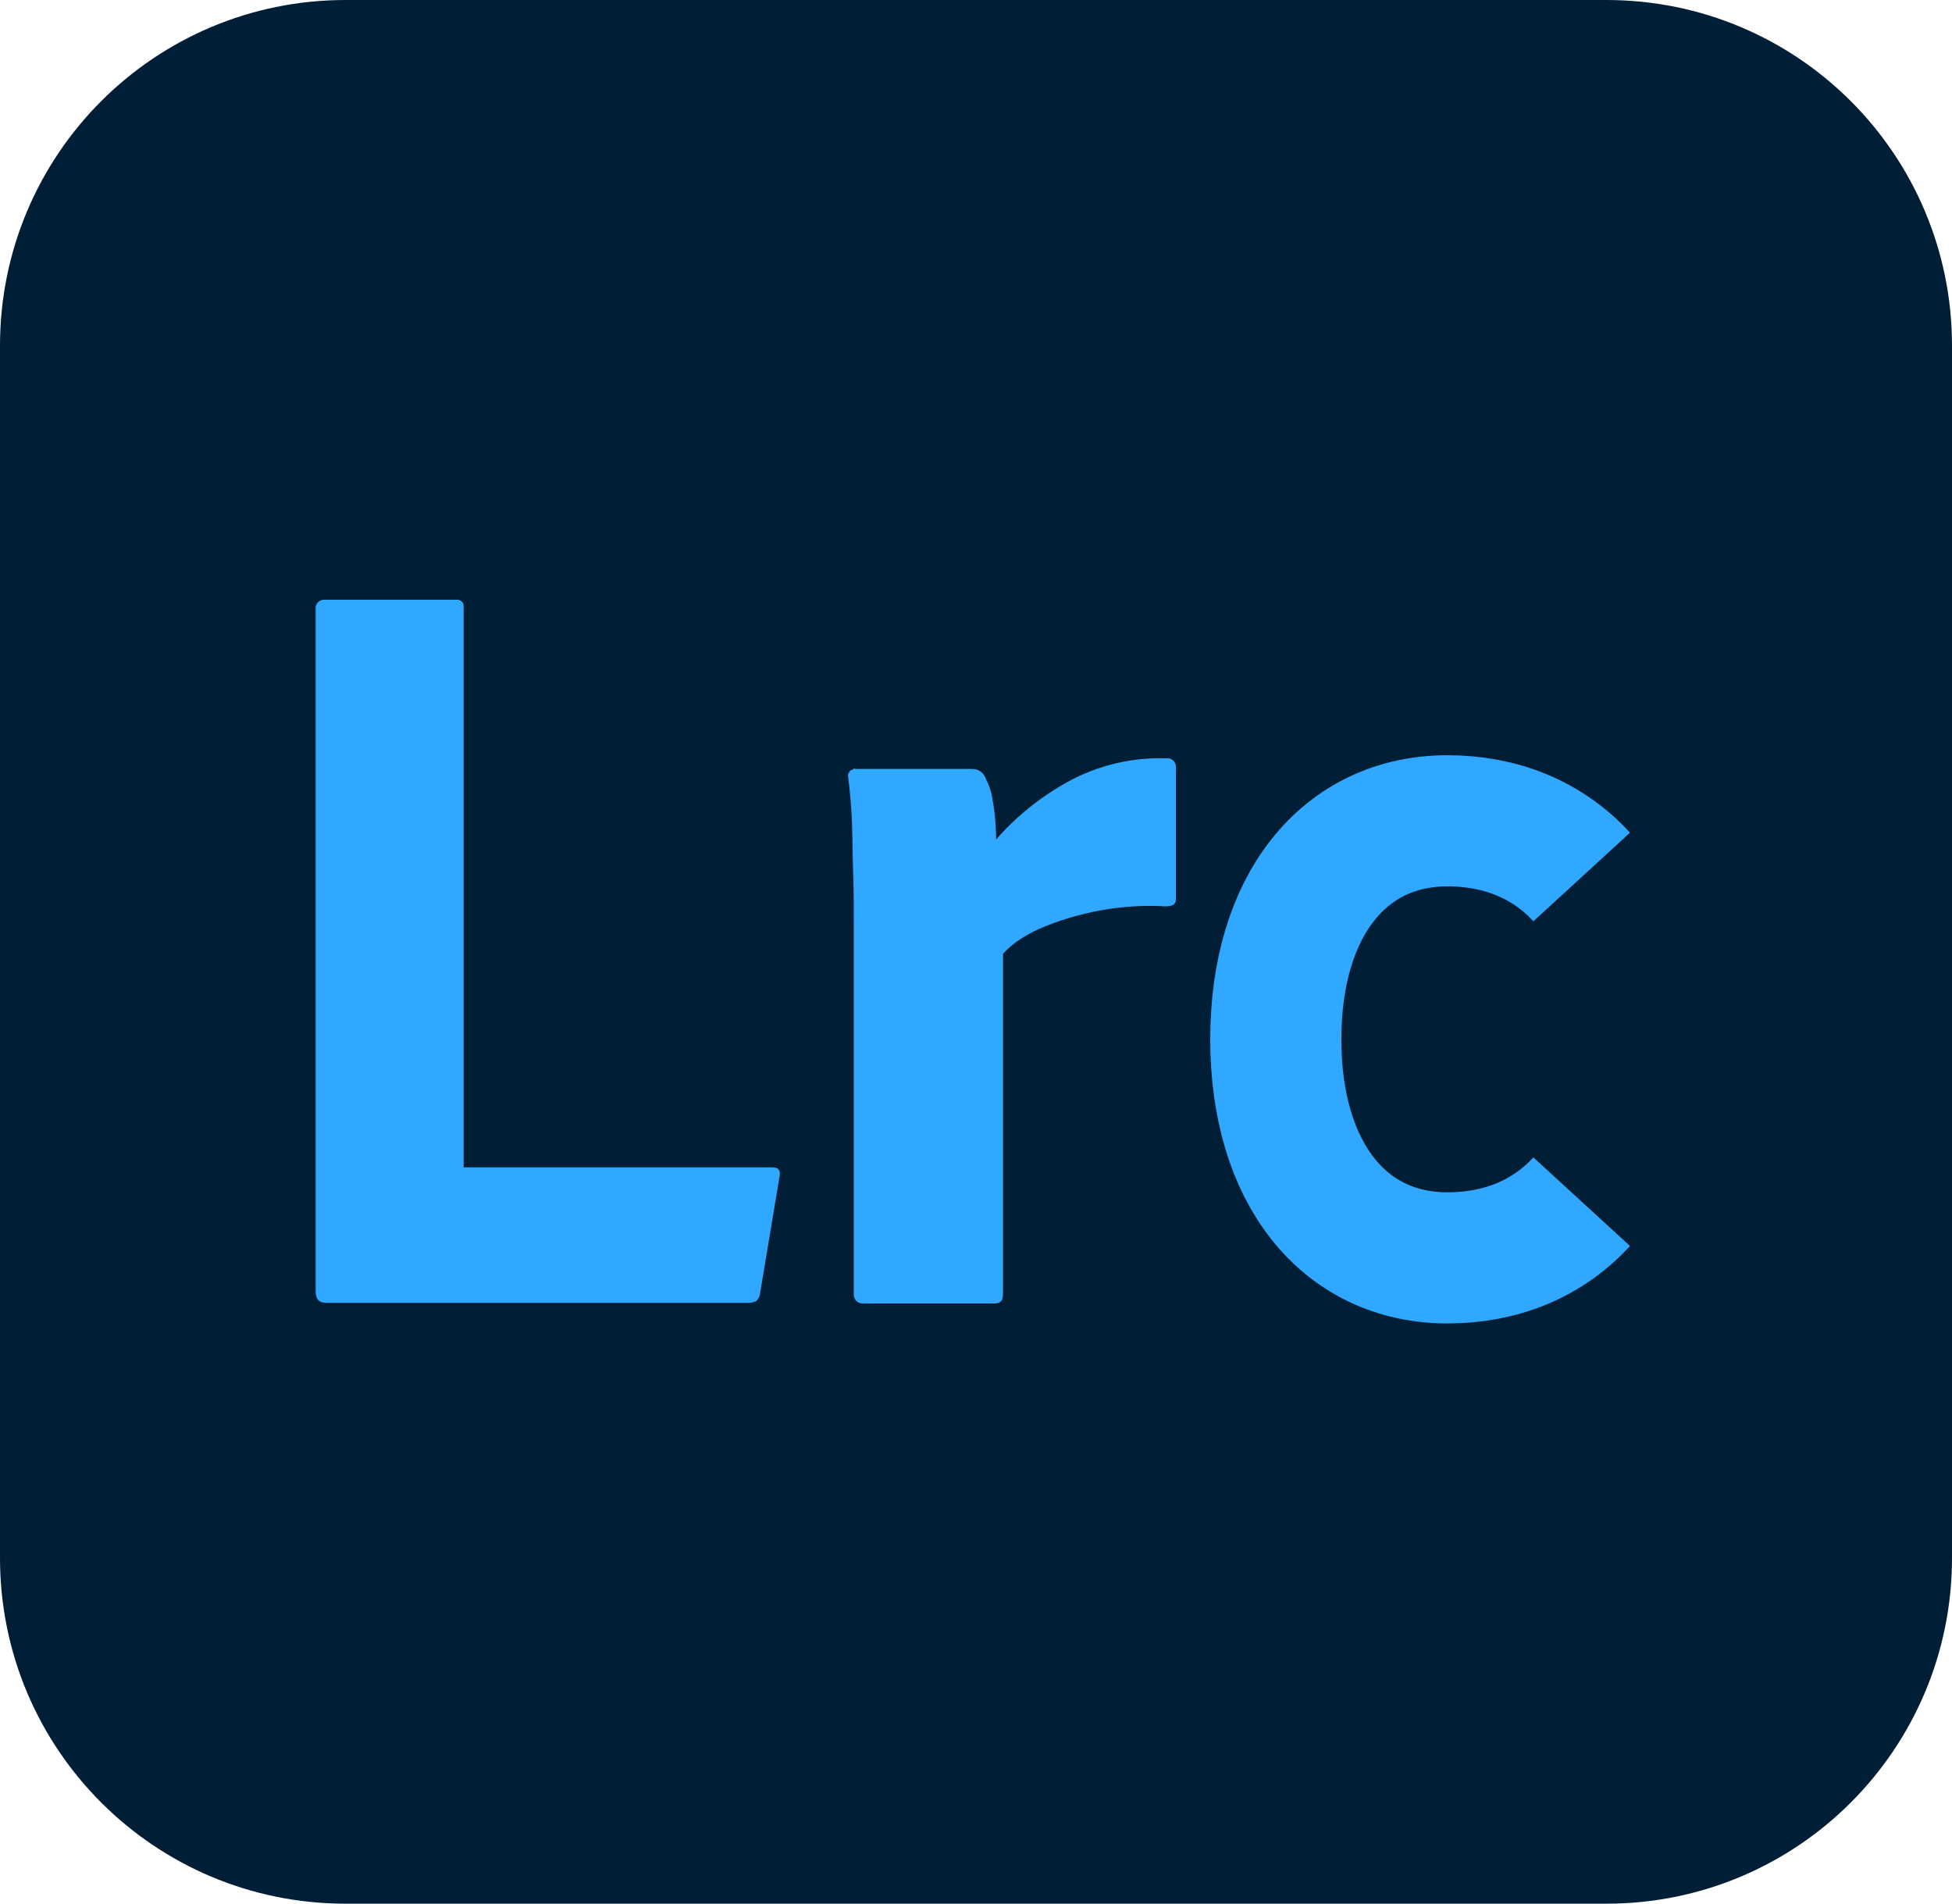
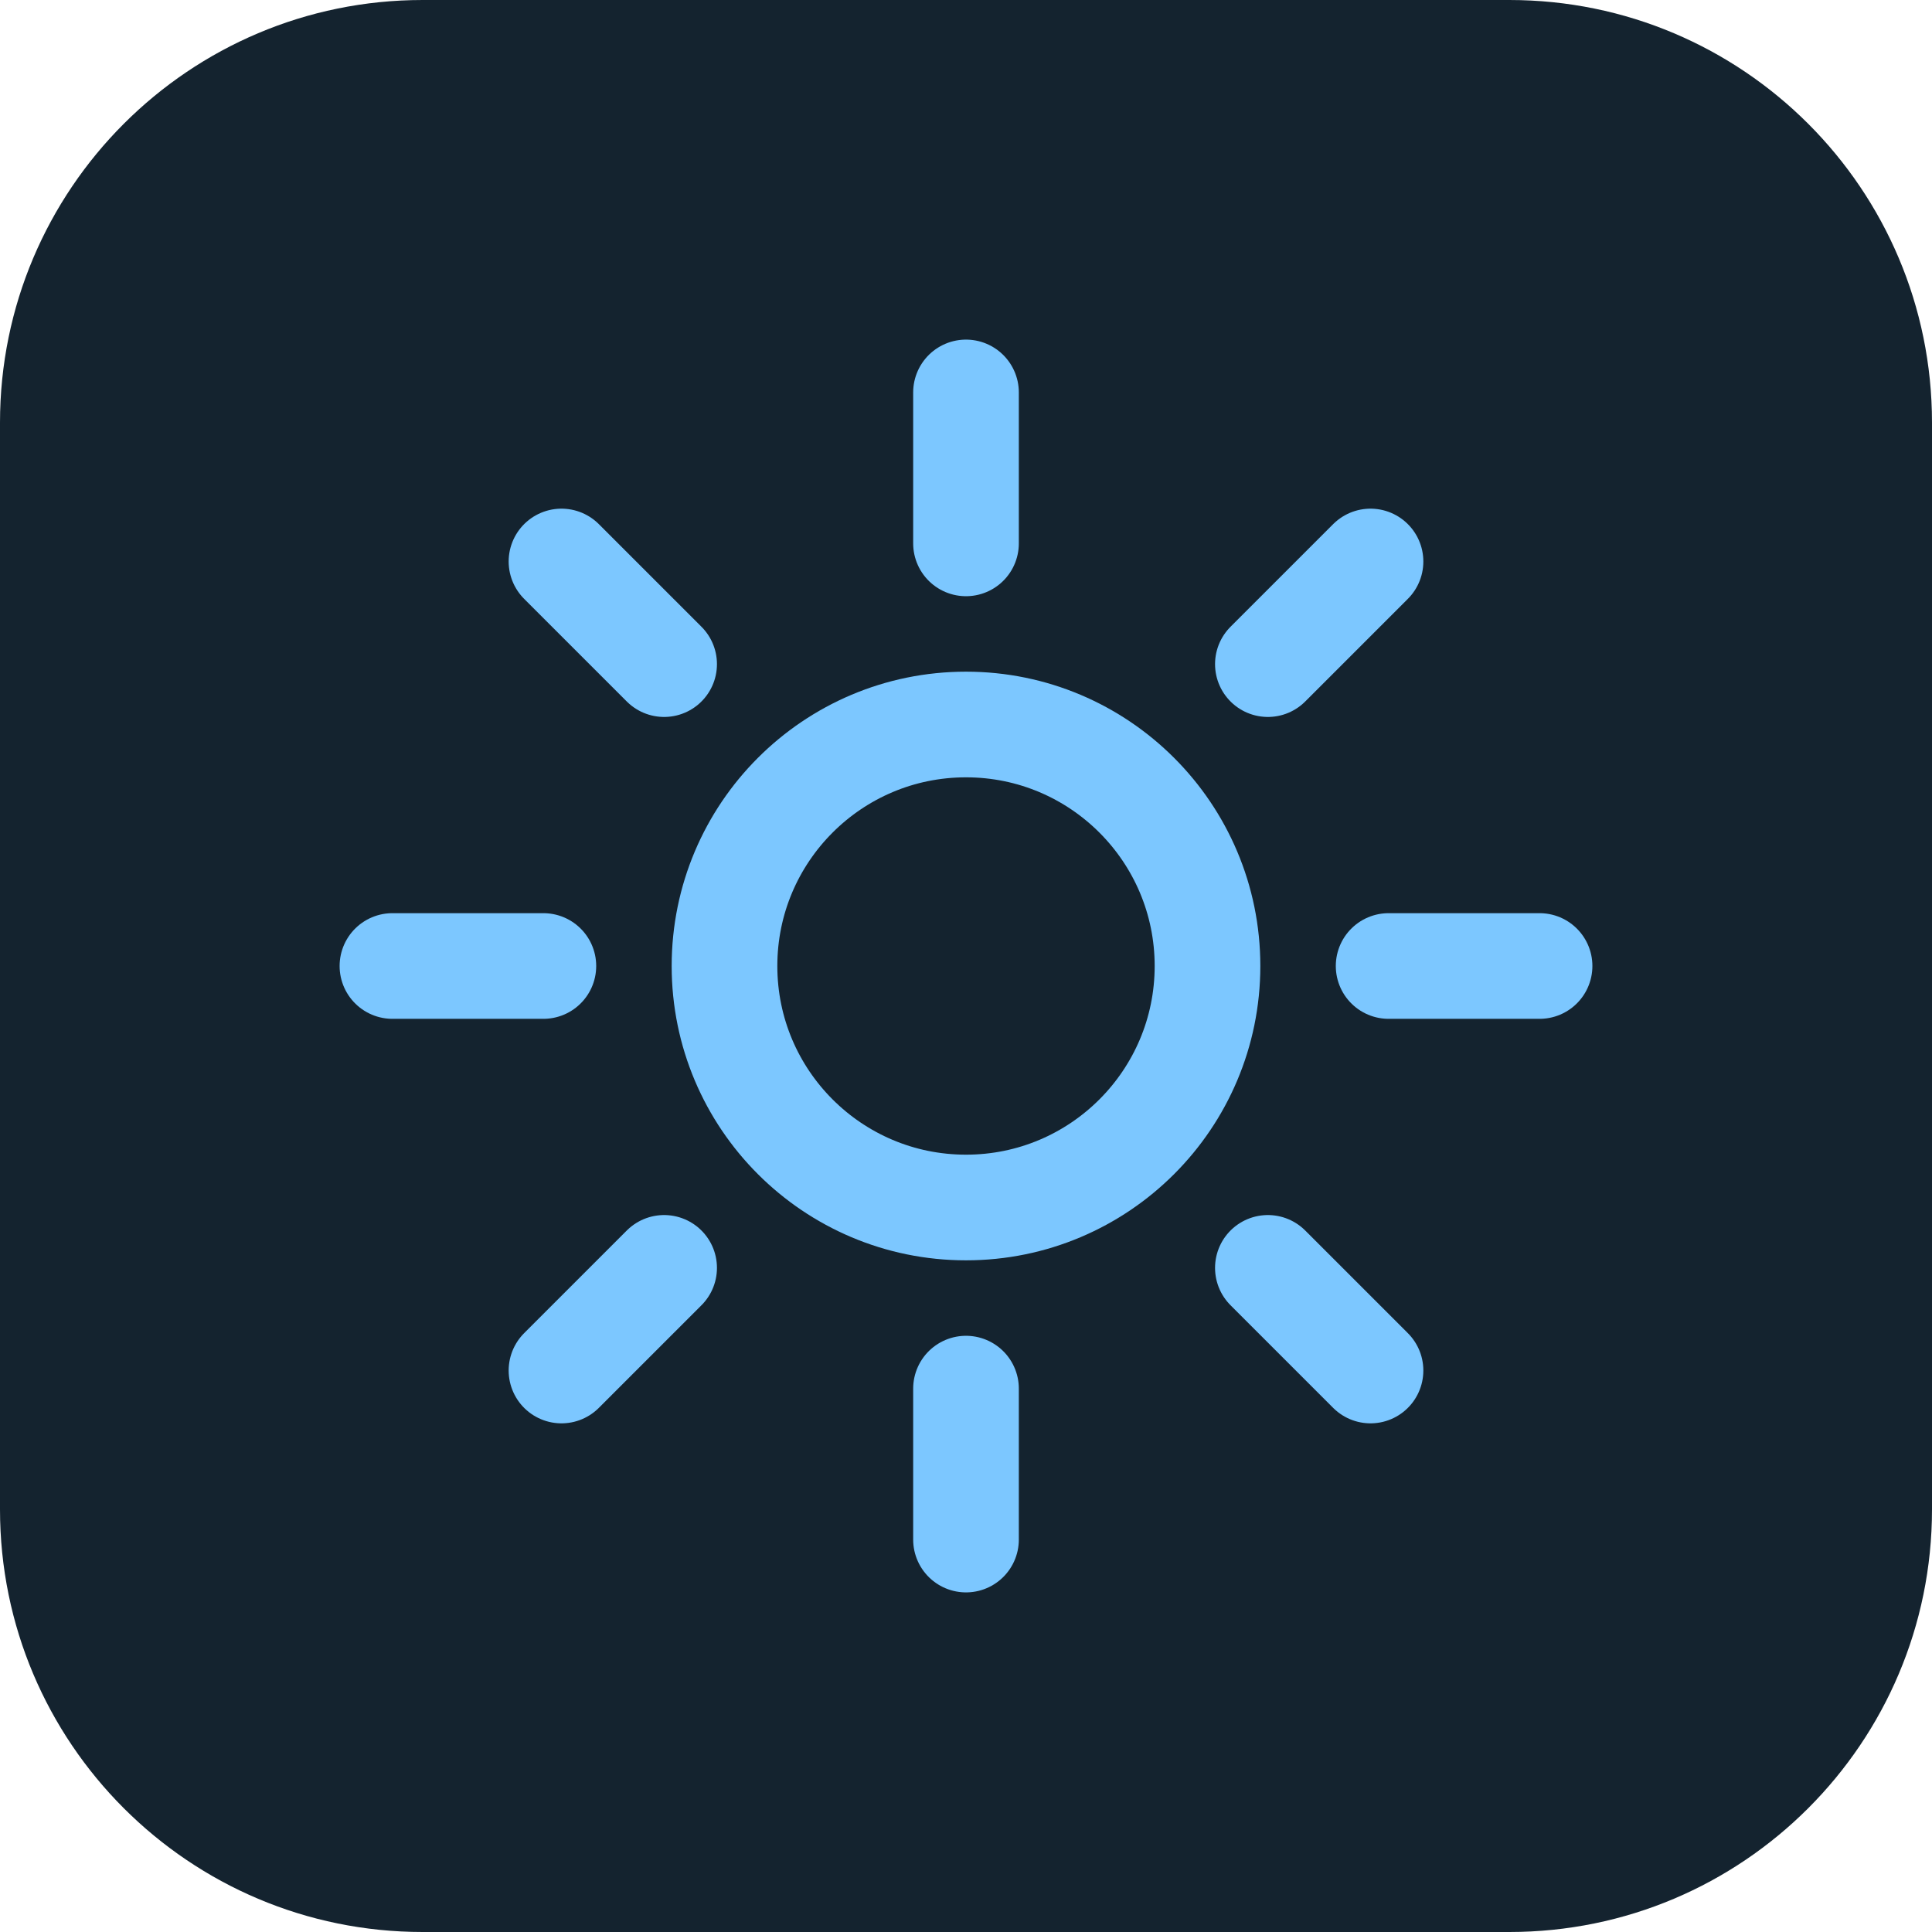
- <svg xmlns="http://www.w3.org/2000/svg" viewBox="0 0 256.4 250">
-   <path fill="#001E36" d="M45.4,0H211c25.1,0,45.4,20.3,45.4,45.4v159.2c0,25.1-20.3,45.4-45.4,45.4H45.4C20.3,250,0,229.7,0,204.6V45.4C0,20.3,20.3,0,45.4,0z" />
-   <g id="Lrc" transform="translate(-12 26.2) scale(0.82)">
-     <path fill="#31A8FF" d="M134.6,176.7H66.9c-1.2,0-1.7-0.6-1.7-1.9V65.6c-0.1-0.7,0.4-1.4,1.2-1.5c0.1,0,0.2,0,0.4,0h20.9c0.5-0.1,1.2,0.3,1.2,0.9c0,0.1,0,0.2,0,0.3V155h49.4c1.1,0,1.4,0.5,1.2,1.5l-3.1,18.6c0,0.5-0.3,1-0.6,1.3C135.4,176.6,135,176.7,134.6,176.7z" />
-     <path fill="#31A8FF" d="M151.7,91.2h18.7c1.1,0,1.9,0.7,2.2,1.7c0.4,0.7,0.7,1.6,0.9,2.5c0.2,1.1,0.4,2.2,0.5,3.3c0.1,1.2,0.2,2.5,0.2,3.8c3.2-3.7,7.1-6.8,11.4-9.2c4.9-2.7,10.4-4,15.9-3.8c0.7-0.1,1.4,0.4,1.5,1.2c0,0.1,0,0.2,0,0.4V112c0,0.9-0.5,1.2-1.7,1.2c-6.9-0.4-13.9,0.9-20.2,3.6c-2.1,1-4.2,2.2-5.8,4v54.5c0,1.1-0.4,1.5-1.4,1.5h-20.8c-0.9,0.1-1.6-0.4-1.7-1.3c0-0.1,0-0.3,0-0.4v-59.2c0-2.6,0-5.2-0.1-8c-0.1-2.8-0.1-5.6-0.2-8.3c-0.1-2.4-0.3-4.7-0.6-7.1c-0.1-0.5,0.2-1.1,0.7-1.2C151.4,91.1,151.5,91.1,151.7,91.2L151.7,91.2z" />
-     <path fill="none" stroke="#31A8FF" stroke-width="21" d="M268,108.5C262.5,102.5,255,99.5,246.5,99.5C230,99.5,219,113,219,134.5S230,169.5,246.5,169.5C255,169.5,262.5,166.5,268,160.5" />
-   </g>
+ <svg xmlns="http://www.w3.org/2000/svg" viewBox="0 0 64 64">
+   <rect width="64" height="64" rx="14" fill="#14232F" />
+   <circle cx="32" cy="32" r="8" fill="none" stroke="#7CC7FF" stroke-width="3.5" stroke-linecap="round" stroke-linejoin="round" />
+   <path d="M32 13 V18 M32 46 V51 M13 32 H18 M46 32 H51 M18.6 18.6 L22 22 M42 42 L45.4 45.4 M18.6 45.4 L22 42 M42 22 L45.4 18.6" fill="none" stroke="#7CC7FF" stroke-width="3.5" stroke-linecap="round" stroke-linejoin="round" />
</svg>
